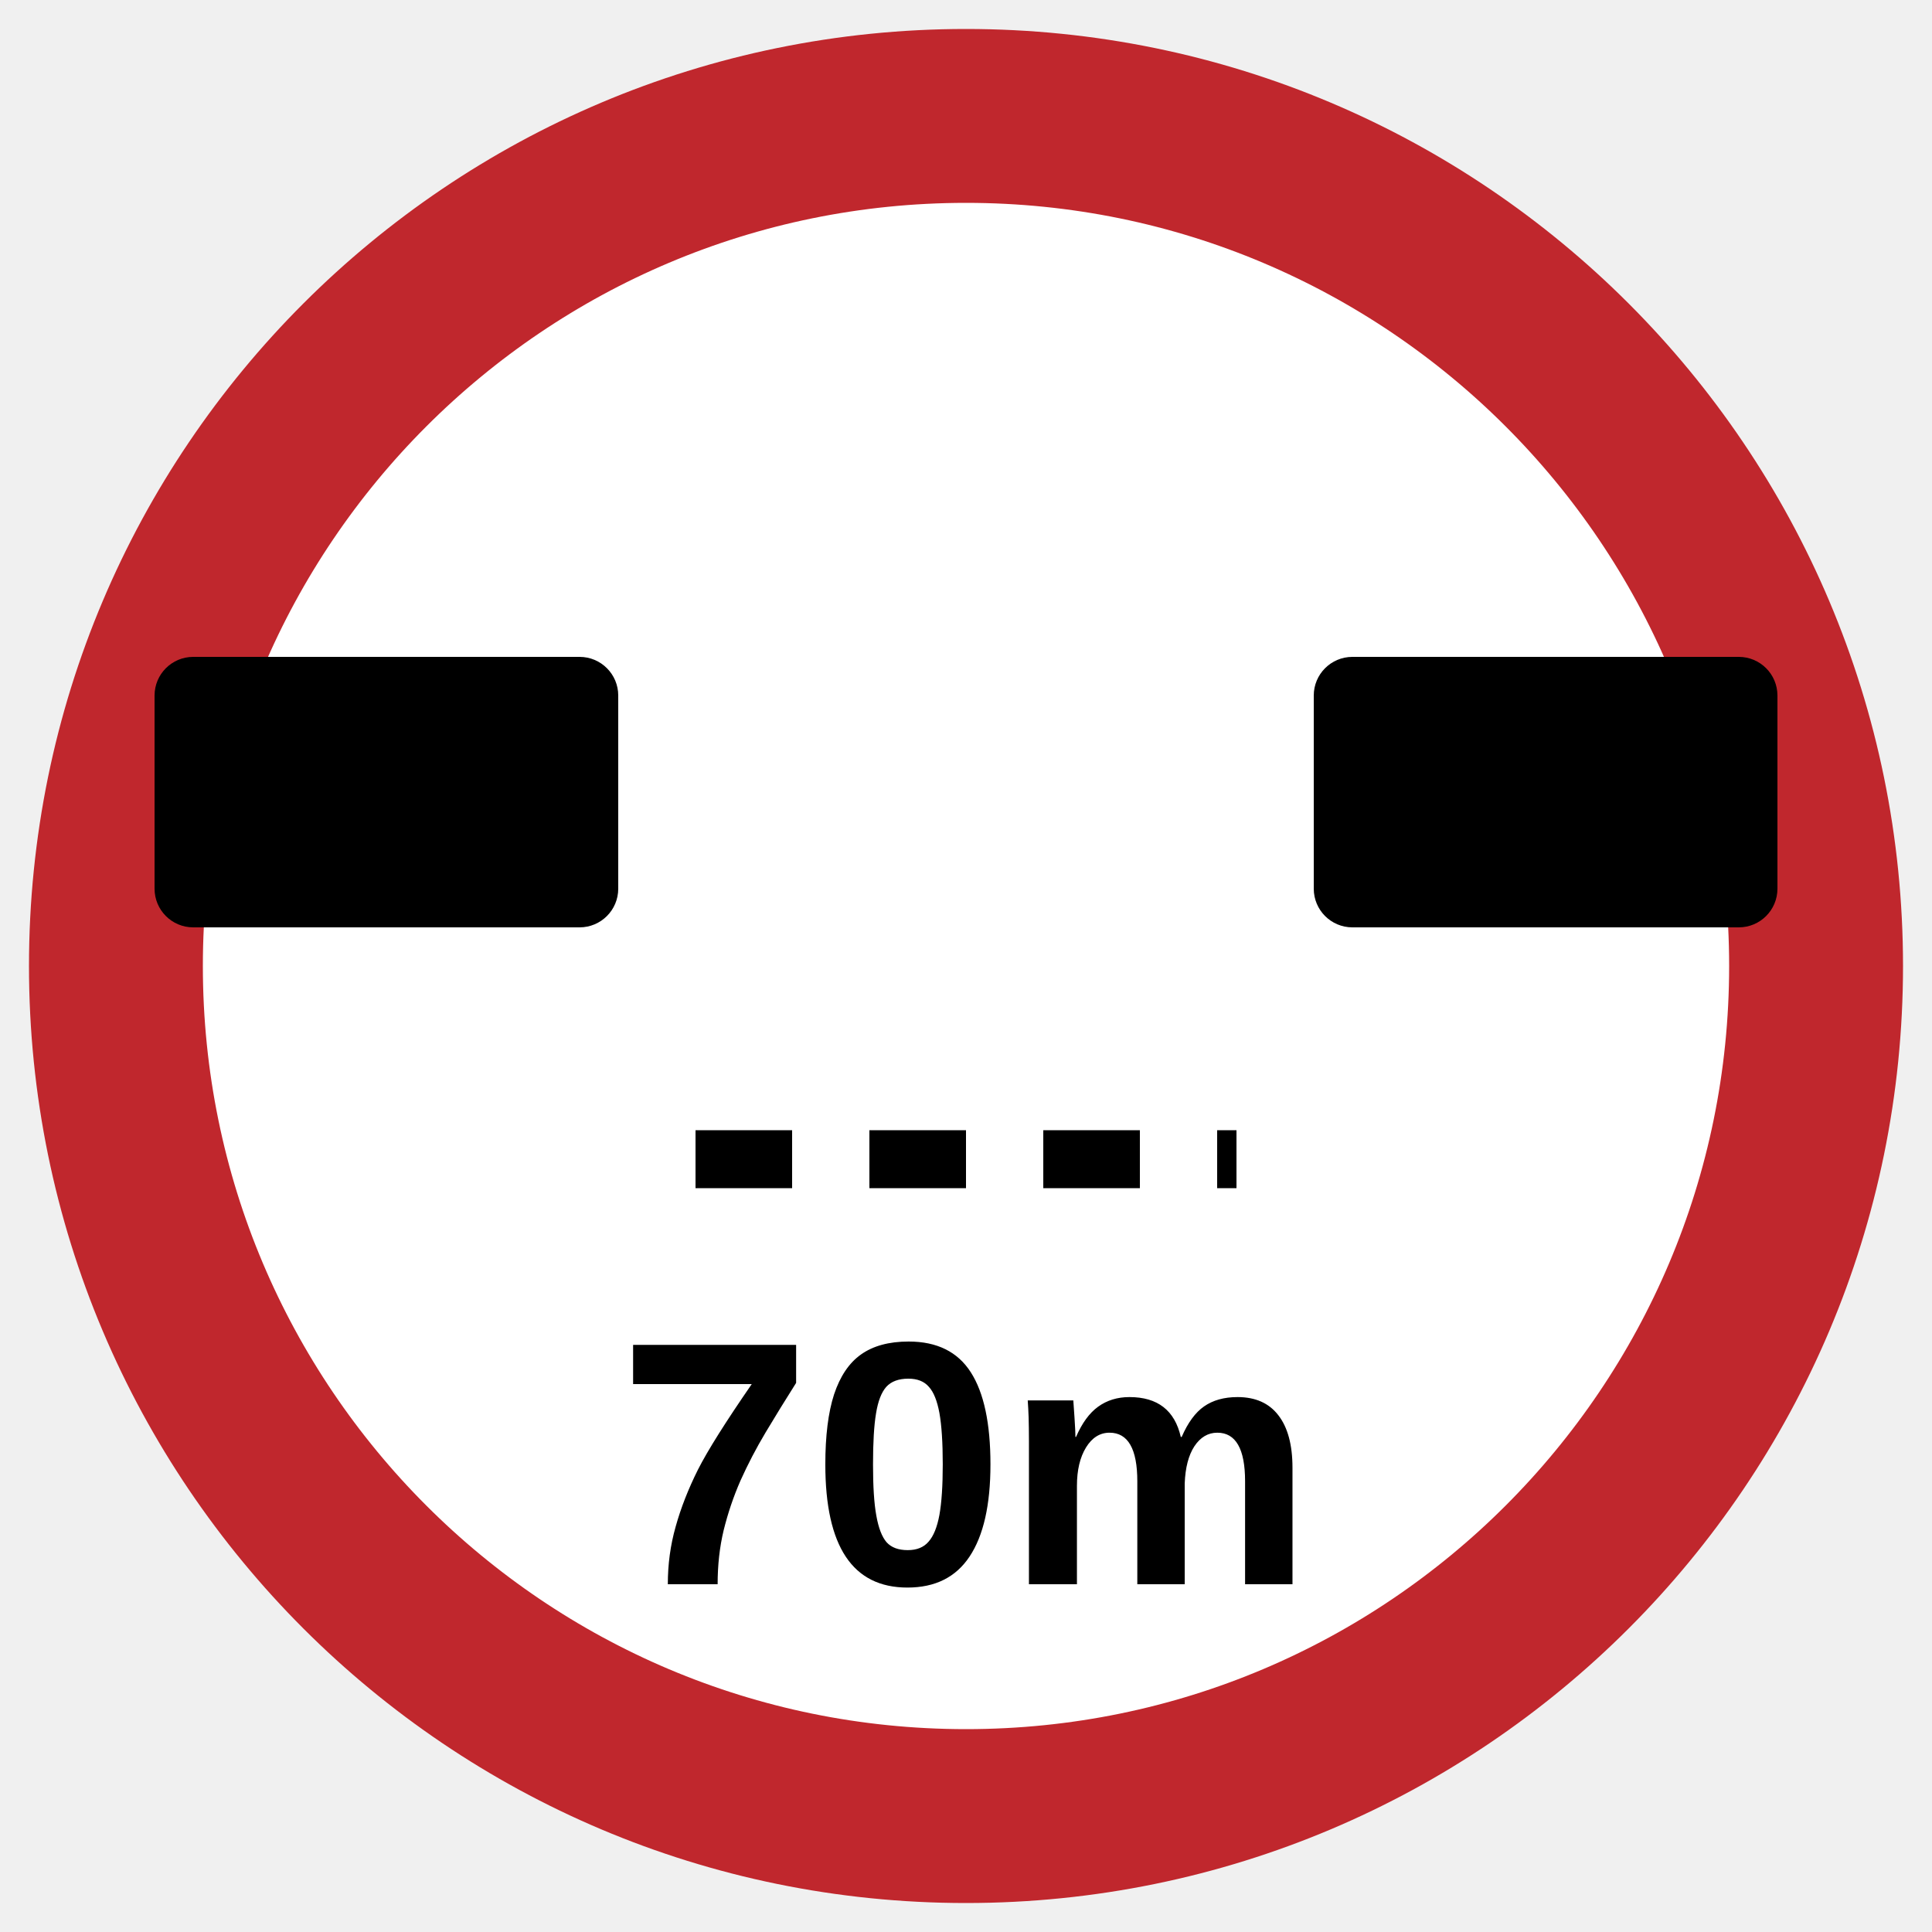
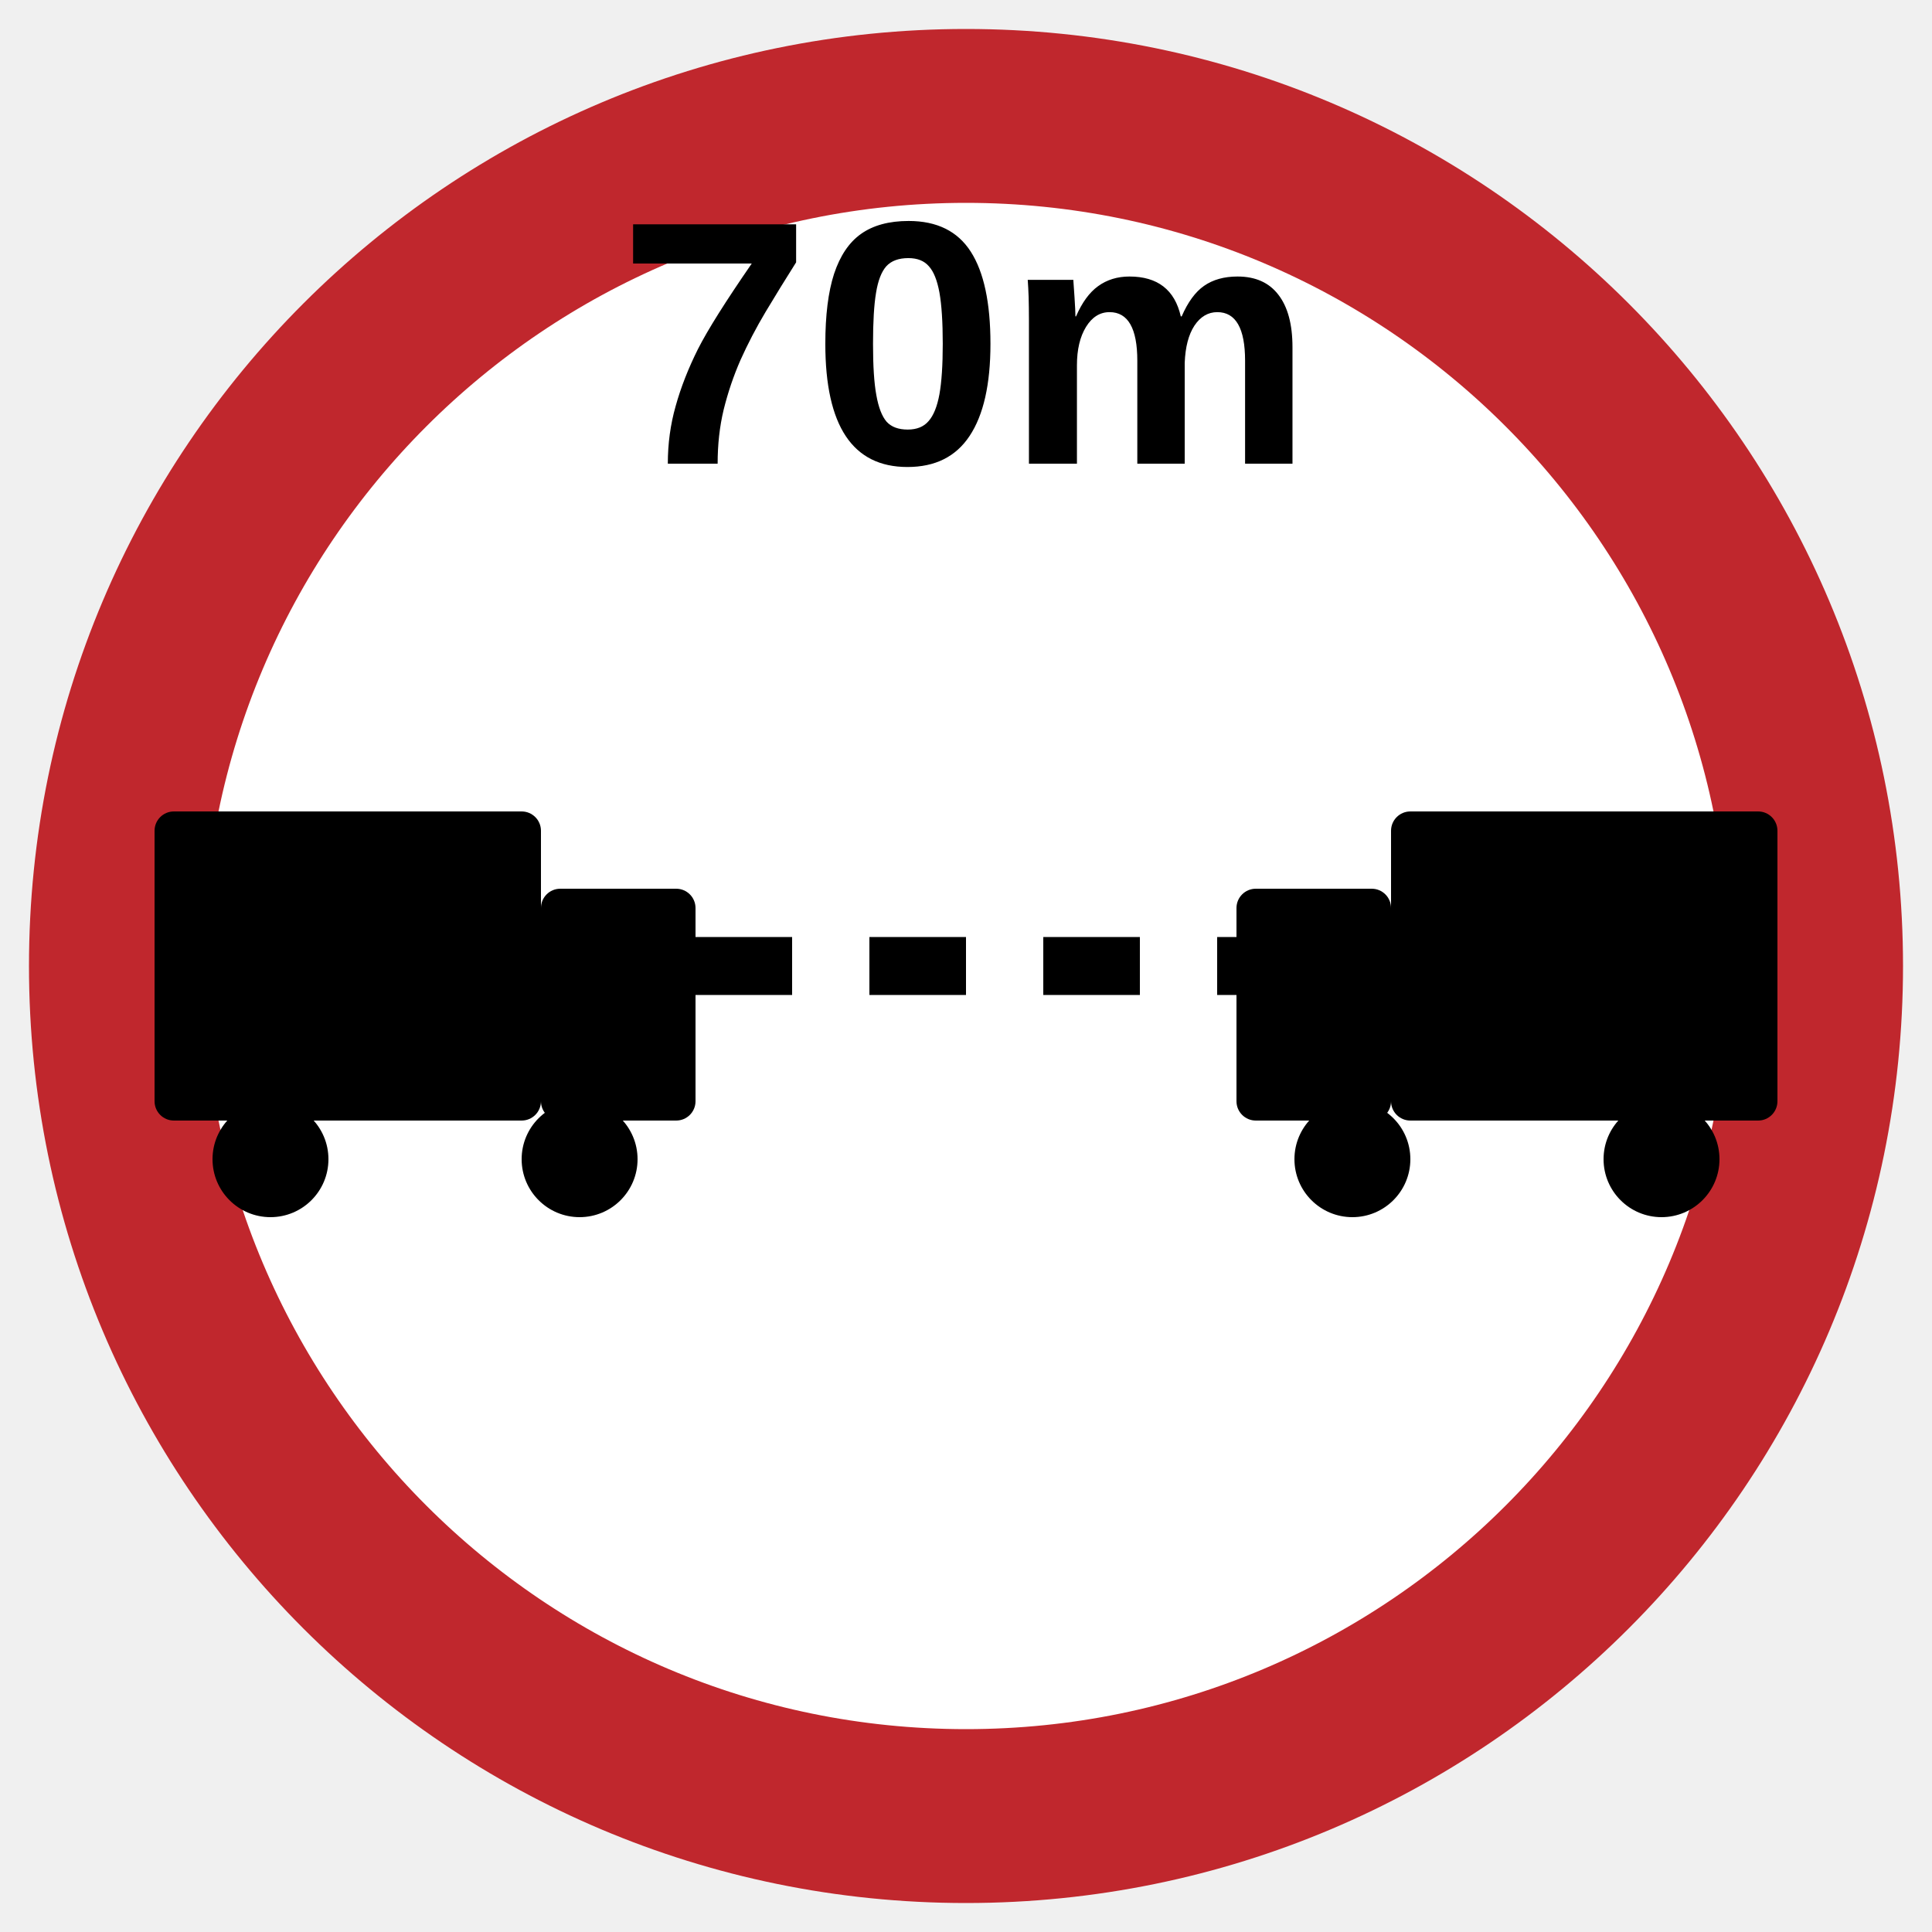
<svg xmlns="http://www.w3.org/2000/svg" viewBox="0 0 100 100" role="img">
  <circle cx="50" cy="50" r="44" fill="#fff" stroke="#c0272d" stroke-width="9" />
-   <rect x="8" y="34" width="24" height="14" rx="2" fill="#000" />
-   <rect x="68" y="34" width="24" height="14" rx="2" fill="#000" />
-   <line x1="36" y1="60" x2="64" y2="60" stroke="#000" stroke-width="3" stroke-dasharray="5,4" />
-   <text x="50" y="82" font-family="Arial, sans-serif" font-size="18" font-weight="700" fill="#000" text-anchor="middle">70m</text>
+   <text x="50" y="24" font-family="Arial, sans-serif" font-size="18" font-weight="700" fill="#000" text-anchor="middle">70m</text>
+   <rect x="8" y="42" width="20" height="16" rx="1" fill="#000" />
+   <rect x="28" y="46" width="8" height="12" rx="1" fill="#000" />
+   <circle cx="14" cy="60" r="3" fill="#000" />
+   <circle cx="30" cy="60" r="3" fill="#000" />
+   <rect x="64" y="46" width="8" height="12" rx="1" fill="#000" />
+   <rect x="72" y="42" width="20" height="16" rx="1" fill="#000" />
+   <circle cx="70" cy="60" r="3" fill="#000" />
+   <circle cx="86" cy="60" r="3" fill="#000" />
+   <line x1="36" y1="50" x2="64" y2="50" stroke="#000" stroke-width="3" stroke-dasharray="5,4" />
</svg>
